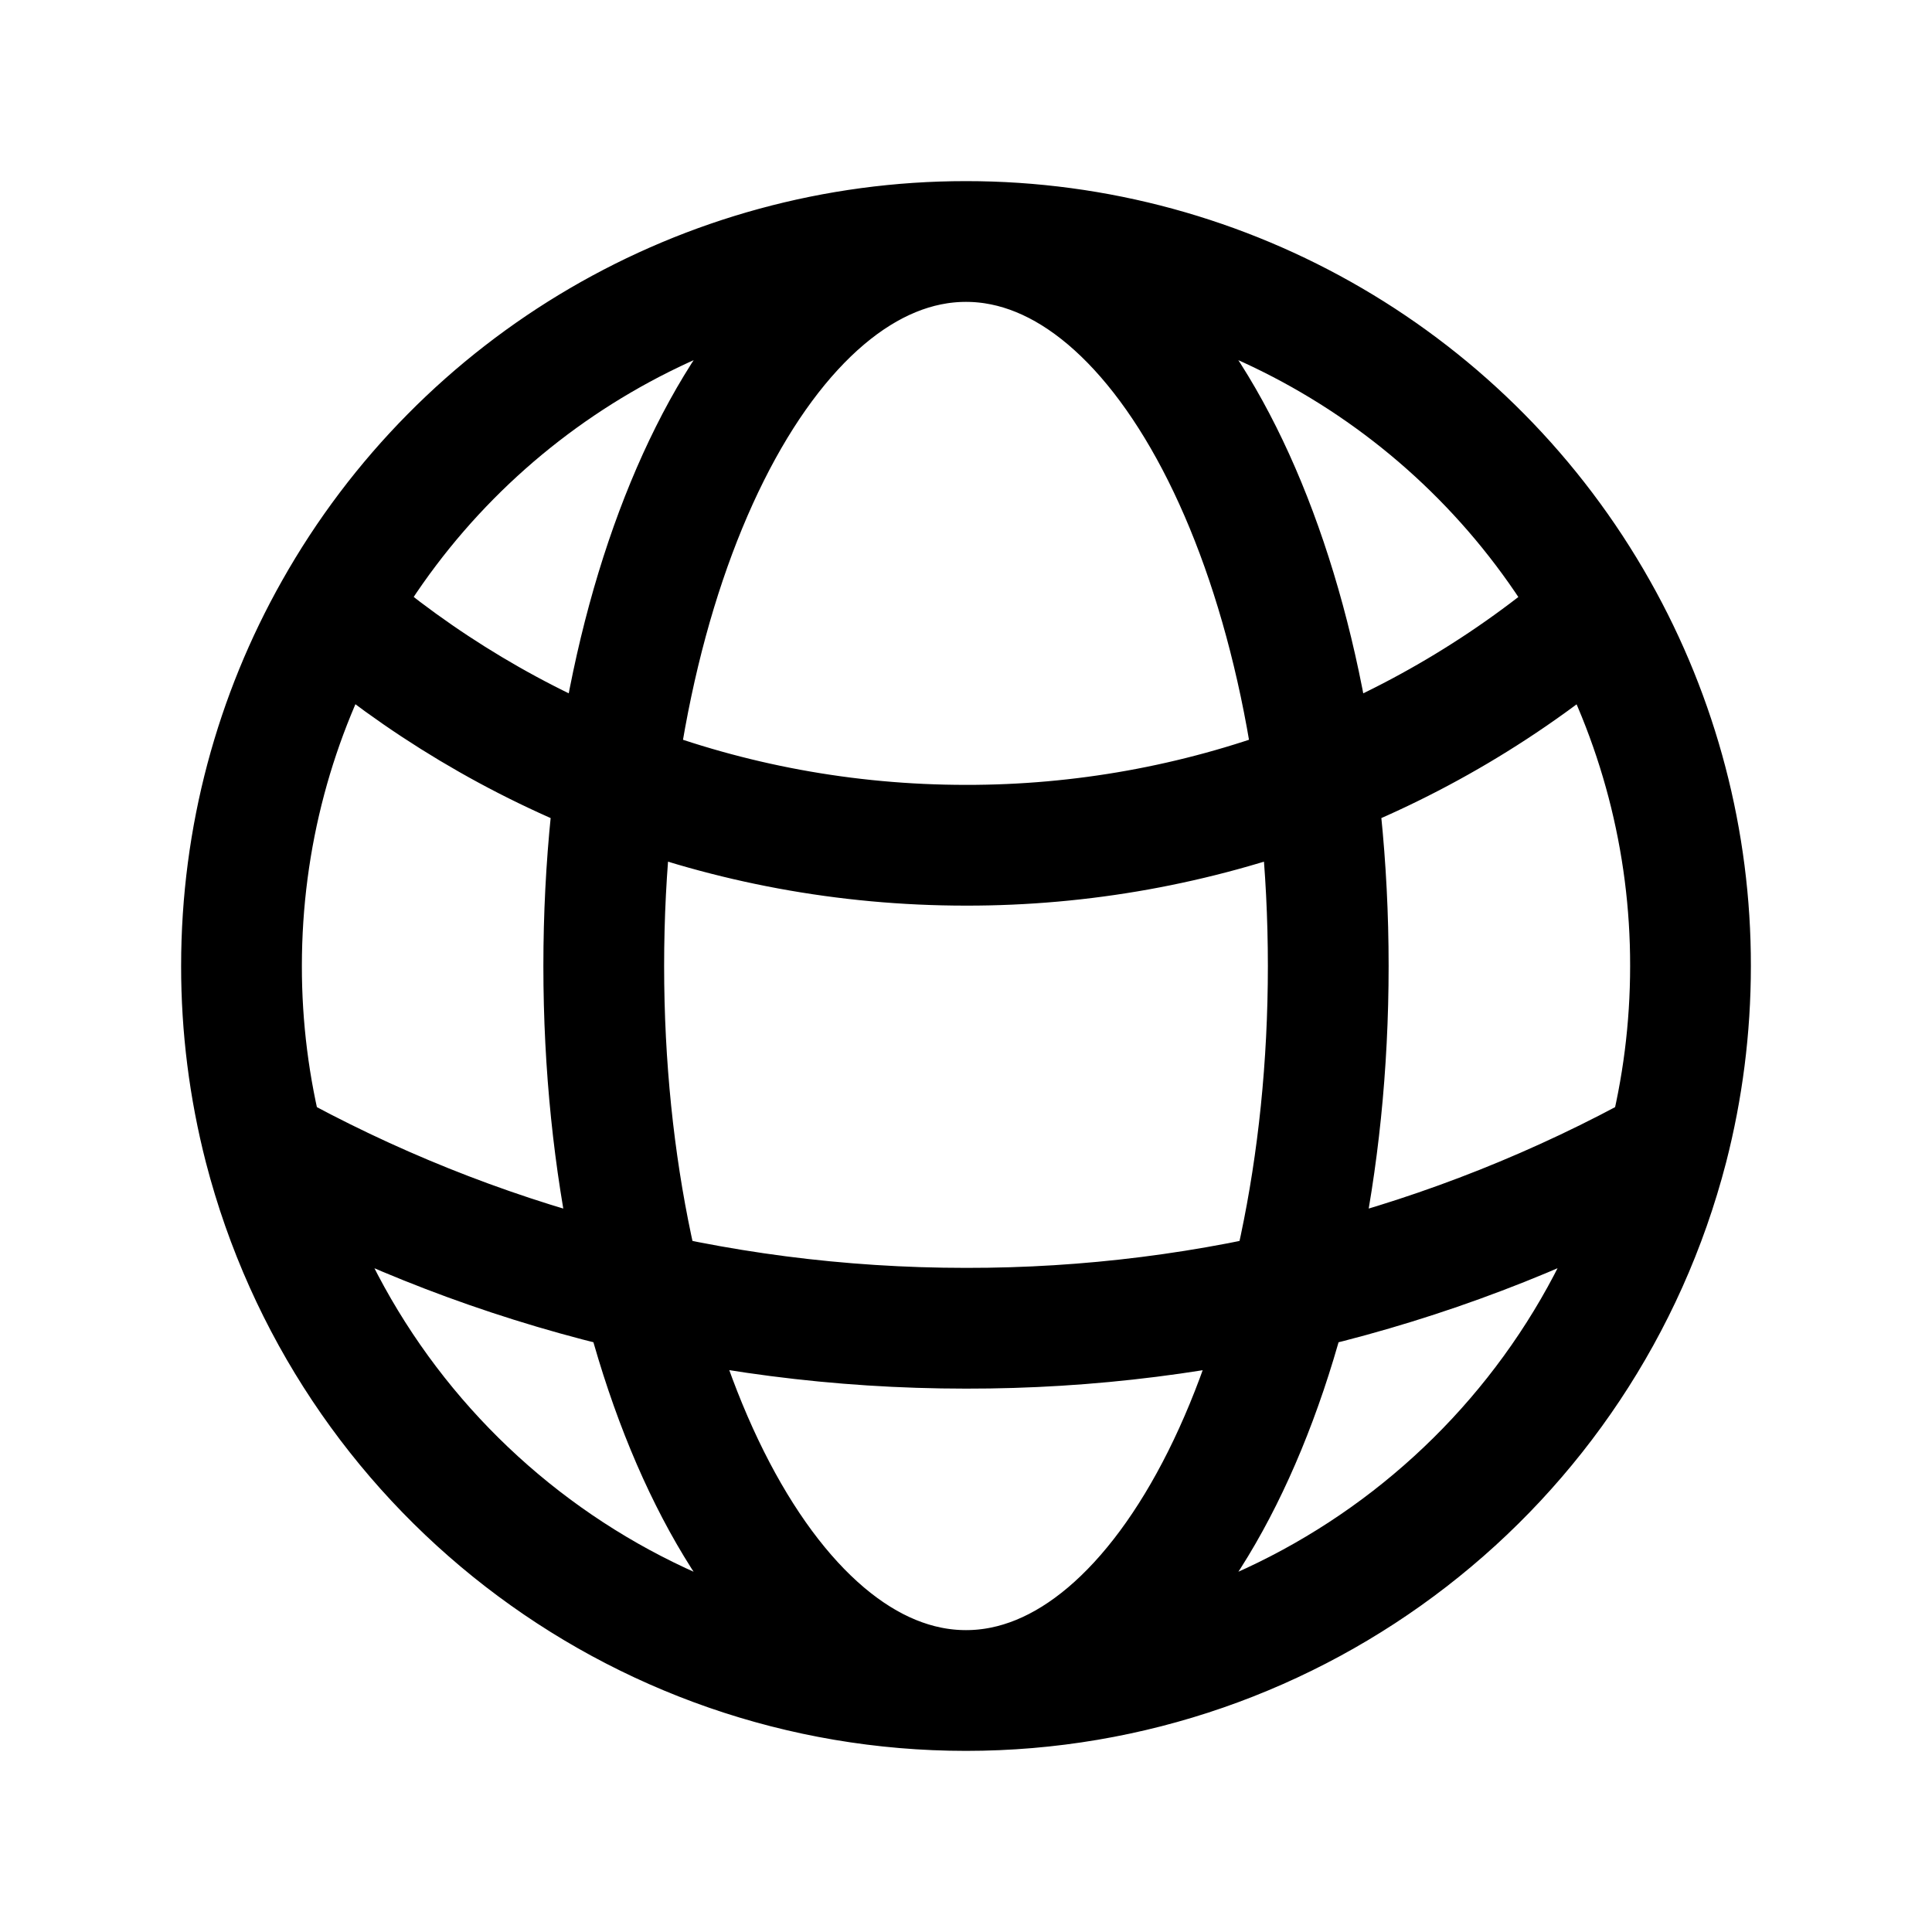
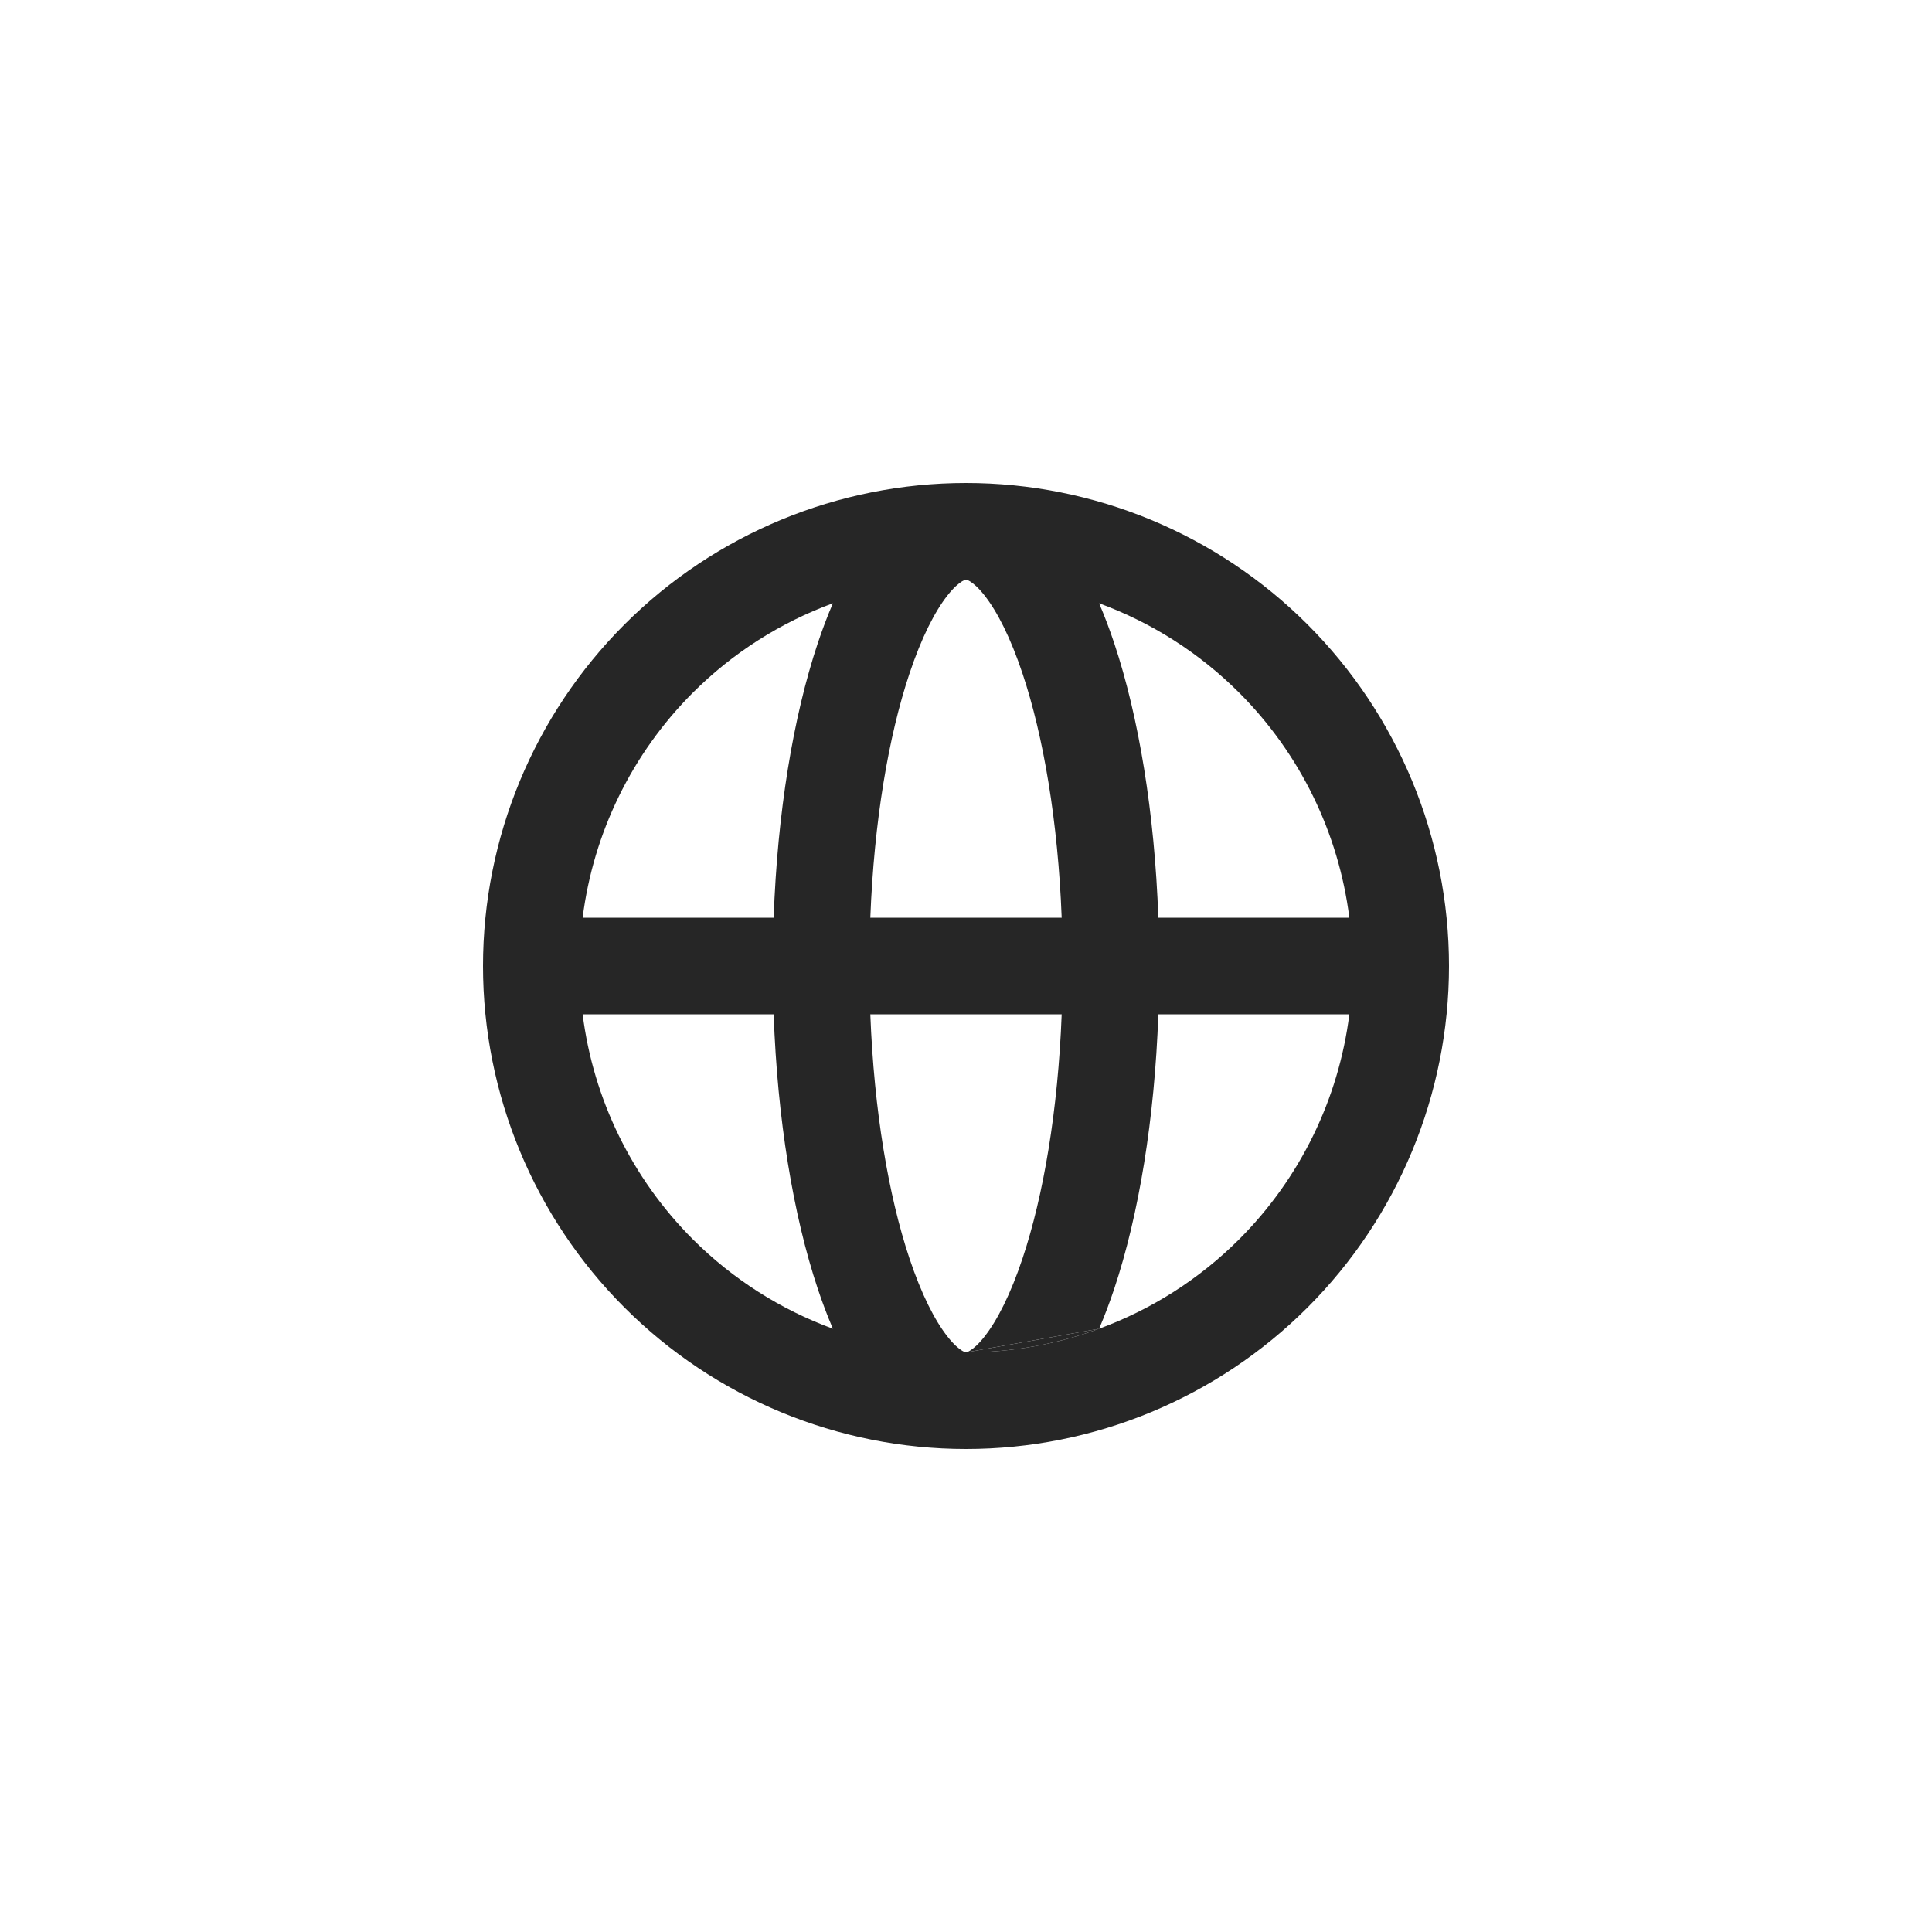
- <svg xmlns="http://www.w3.org/2000/svg" fill="none" viewBox="0 0 24 24" stroke-width="1.5" stroke="currentColor">
-   <path stroke-linecap="round" stroke-linejoin="round" d="M12 21a9.004 9.004 0 008.716-6.747M12 21a9.004 9.004 0 01-8.716-6.747M12 21c2.485 0 4.5-4.03 4.5-9S14.485 3 12 3m0 18c-2.485 0-4.5-4.03-4.5-9S9.515 3 12 3m0 0a8.997 8.997 0 017.843 4.582M12 3a8.997 8.997 0 00-7.843 4.582m15.686 0A11.953 11.953 0 0112 10.5c-2.998 0-5.74-1.1-7.843-2.918m15.686 0A8.959 8.959 0 0121 12c0 .778-.099 1.533-.284 2.253m0 0A17.919 17.919 0 0112 16.5c-3.162 0-6.133-.815-8.716-2.247m0 0A9.015 9.015 0 013 12c0-1.605.42-3.113 1.157-4.418" />
+ <svg xmlns="http://www.w3.org/2000/svg" width="40" height="40" viewBox="0 0 40 40" fill="none">
+   <path fill-rule="evenodd" clip-rule="evenodd" d="M17.244 12.49C16.164 12.886 15.172 13.514 14.343 14.343C13.081 15.606 12.284 17.247 12.063 19H16.018C16.095 16.826 16.422 14.845 16.93 13.32C17.026 13.032 17.131 12.754 17.244 12.49ZM20 10C17.348 10 14.804 11.054 12.929 12.929C11.054 14.804 10 17.348 10 20C10 22.652 11.054 25.196 12.929 27.071C14.804 28.946 17.348 30 20 30C22.652 30 25.196 28.946 27.071 27.071C28.946 25.196 30 22.652 30 20C30 17.348 28.946 14.804 27.071 12.929C25.196 11.054 22.652 10 20 10ZM20 12C20 12 20 12 20 12C20.001 12 20.006 12 20.015 12.003C20.026 12.007 20.049 12.015 20.081 12.035C20.151 12.078 20.255 12.164 20.382 12.326C20.643 12.656 20.921 13.196 21.173 13.953C21.603 15.243 21.904 17.003 21.981 19H18.019C18.096 17.003 18.397 15.243 18.827 13.953C19.079 13.196 19.357 12.656 19.618 12.326C19.745 12.164 19.849 12.078 19.919 12.035C19.951 12.015 19.974 12.007 19.985 12.003C19.995 12 19.999 12 20 12ZM16.018 21H12.063C12.284 22.753 13.081 24.394 14.343 25.657C15.172 26.486 16.164 27.114 17.244 27.51C17.131 27.246 17.026 26.968 16.93 26.68C16.422 25.155 16.095 23.174 16.018 21ZM20 28C19.999 28 19.994 28 19.985 27.997C19.974 27.994 19.951 27.985 19.919 27.965C19.849 27.922 19.745 27.836 19.618 27.674C19.357 27.343 19.079 26.804 18.827 26.047C18.397 24.757 18.096 22.997 18.019 21H21.981C21.904 22.997 21.603 24.757 21.173 26.047C20.921 26.804 20.643 27.343 20.382 27.674C20.255 27.836 20.151 27.922 20.081 27.965C20.049 27.985 20.026 27.994 20.015 27.997C20.014 27.997 20.014 27.997 20.013 27.998C20.005 28 20.001 28 20 28C20.949 28 21.881 27.831 22.756 27.51C23.836 27.114 24.828 26.486 25.657 25.657C26.919 24.394 27.716 22.753 27.937 21H23.982C23.905 23.174 23.578 25.155 23.07 26.68C22.974 26.968 22.869 27.246 22.756 27.51M23.982 19C23.905 16.826 23.578 14.845 23.07 13.32C22.974 13.032 22.869 12.754 22.756 12.49C23.836 12.886 24.828 13.514 25.657 14.343C26.919 15.606 27.716 17.247 27.937 19H23.982Z" fill="#262626" />
+   <path d="M20.013 27.998C20.005 28 20.001 28 20 28C20.949 28 21.881 27.831 22.756 27.51L20.013 27.998Z" fill="#262626" />
</svg>
